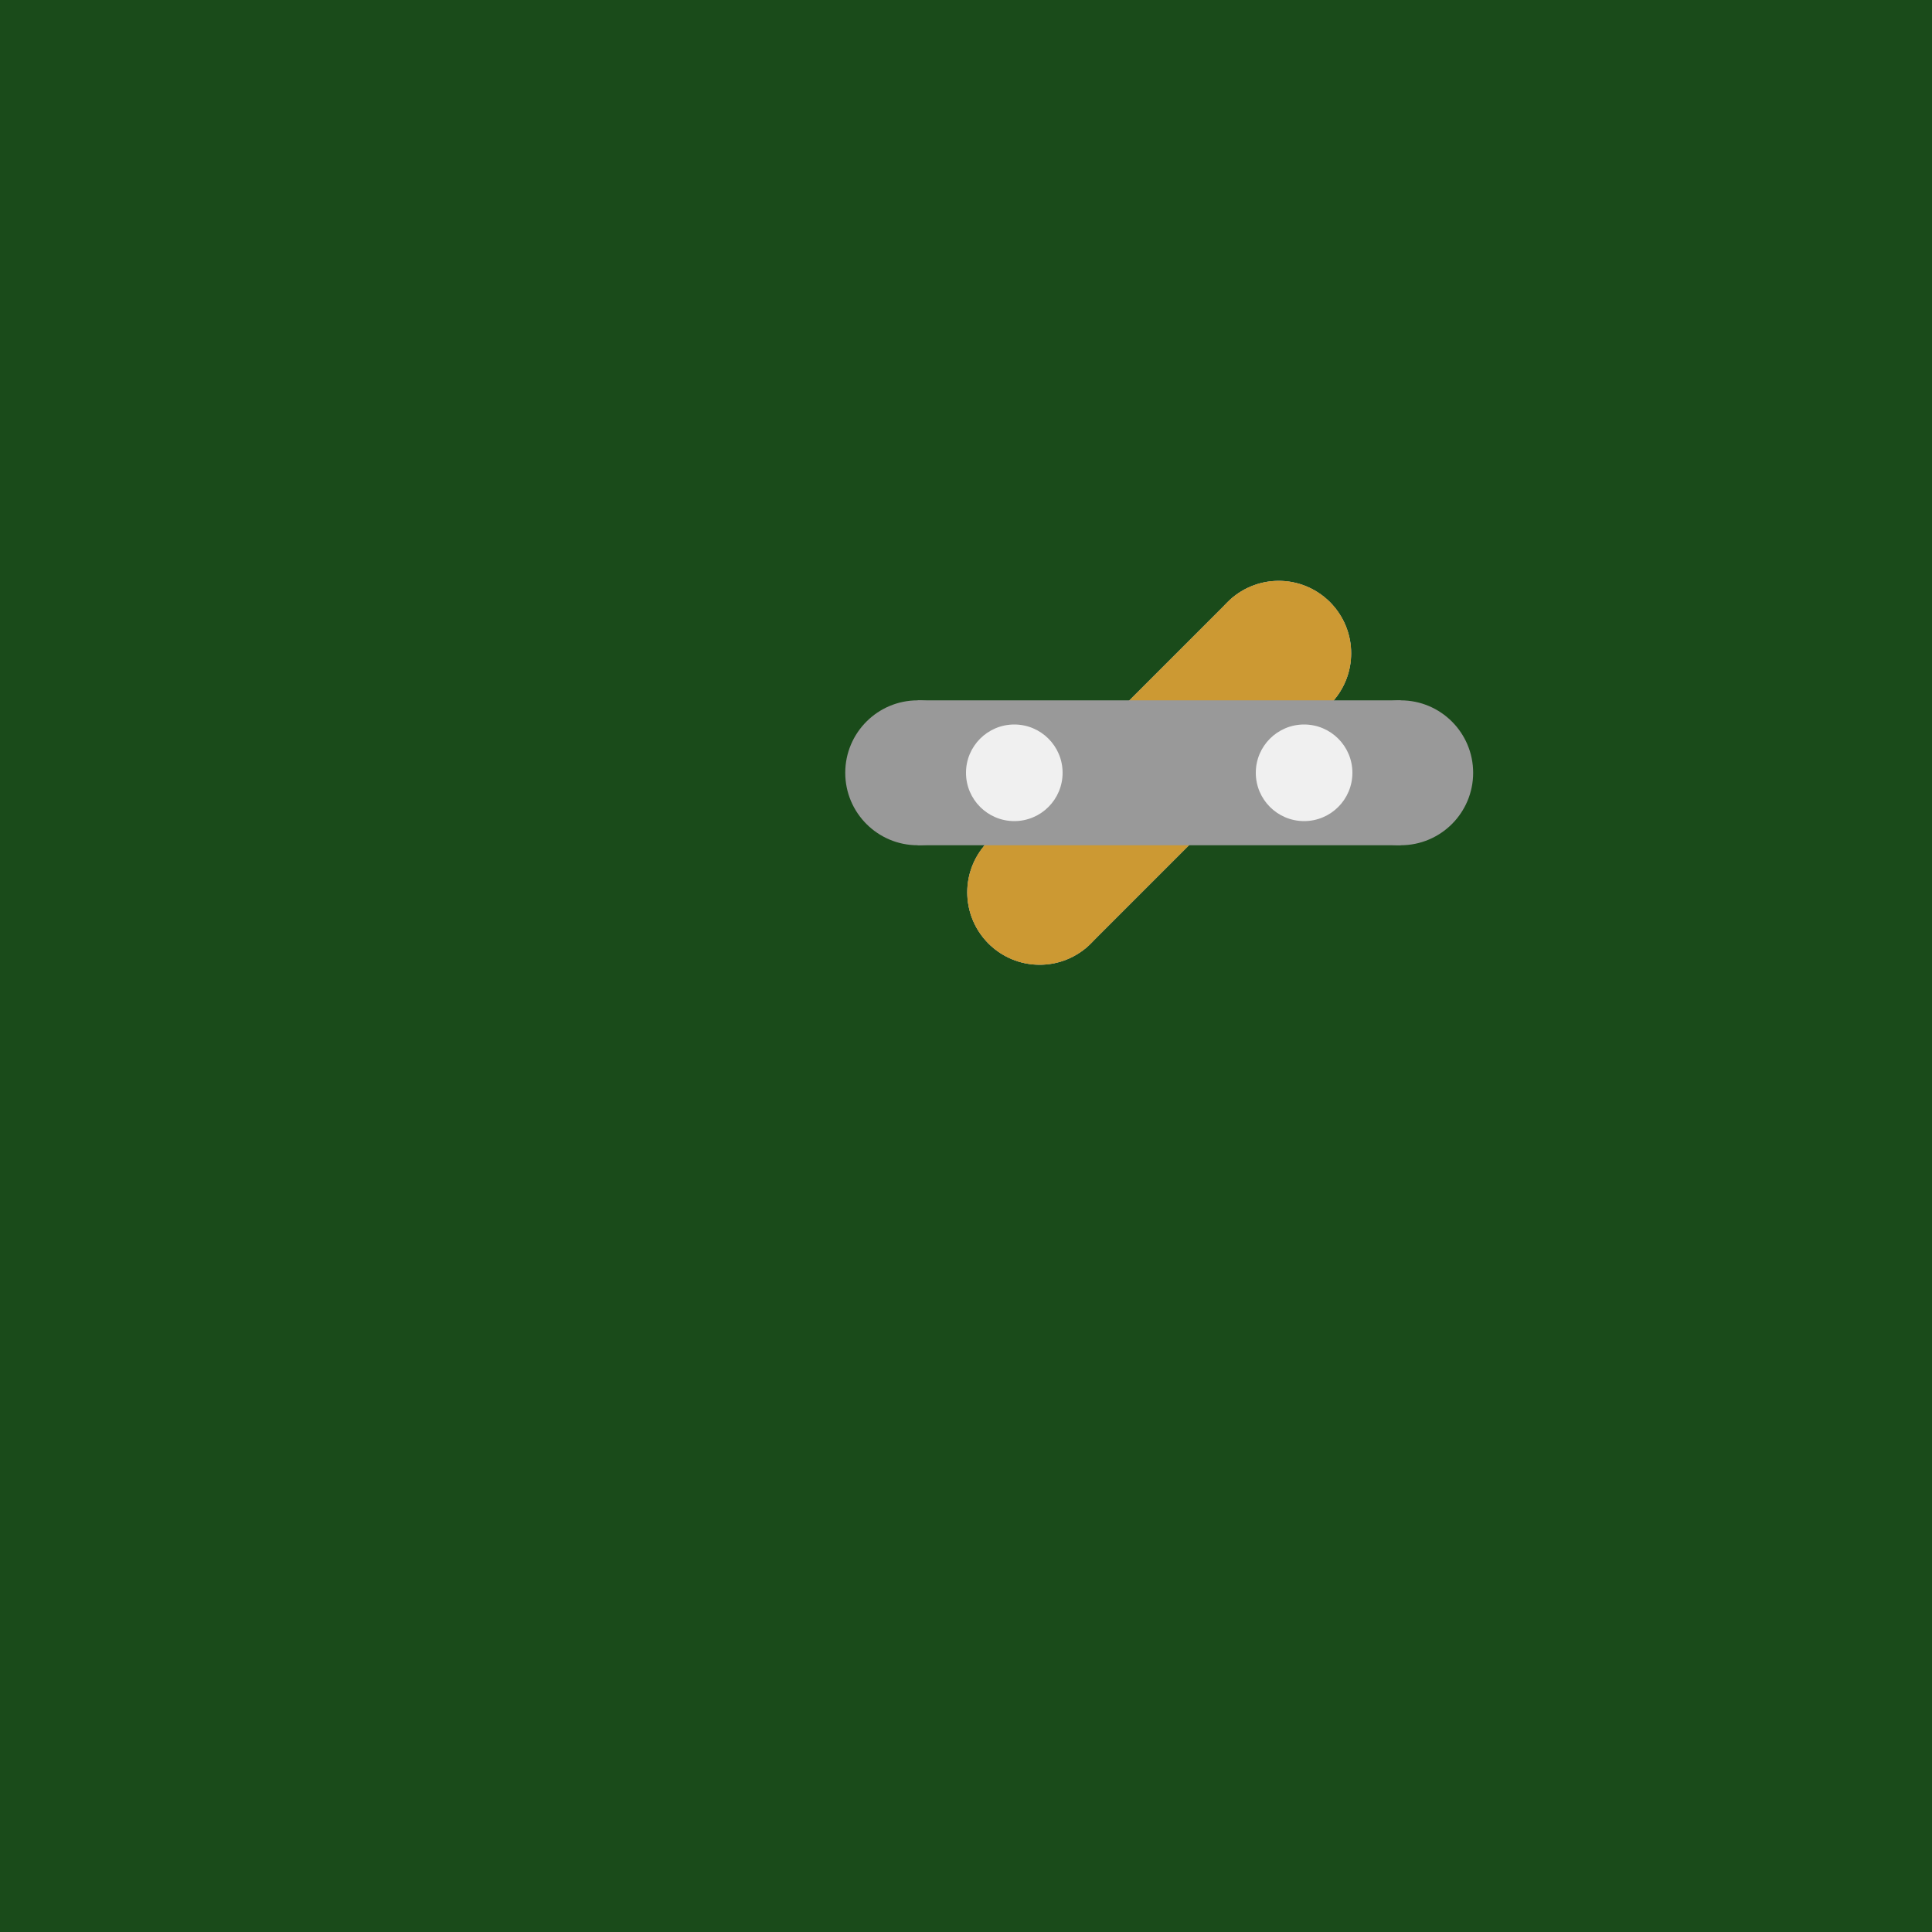
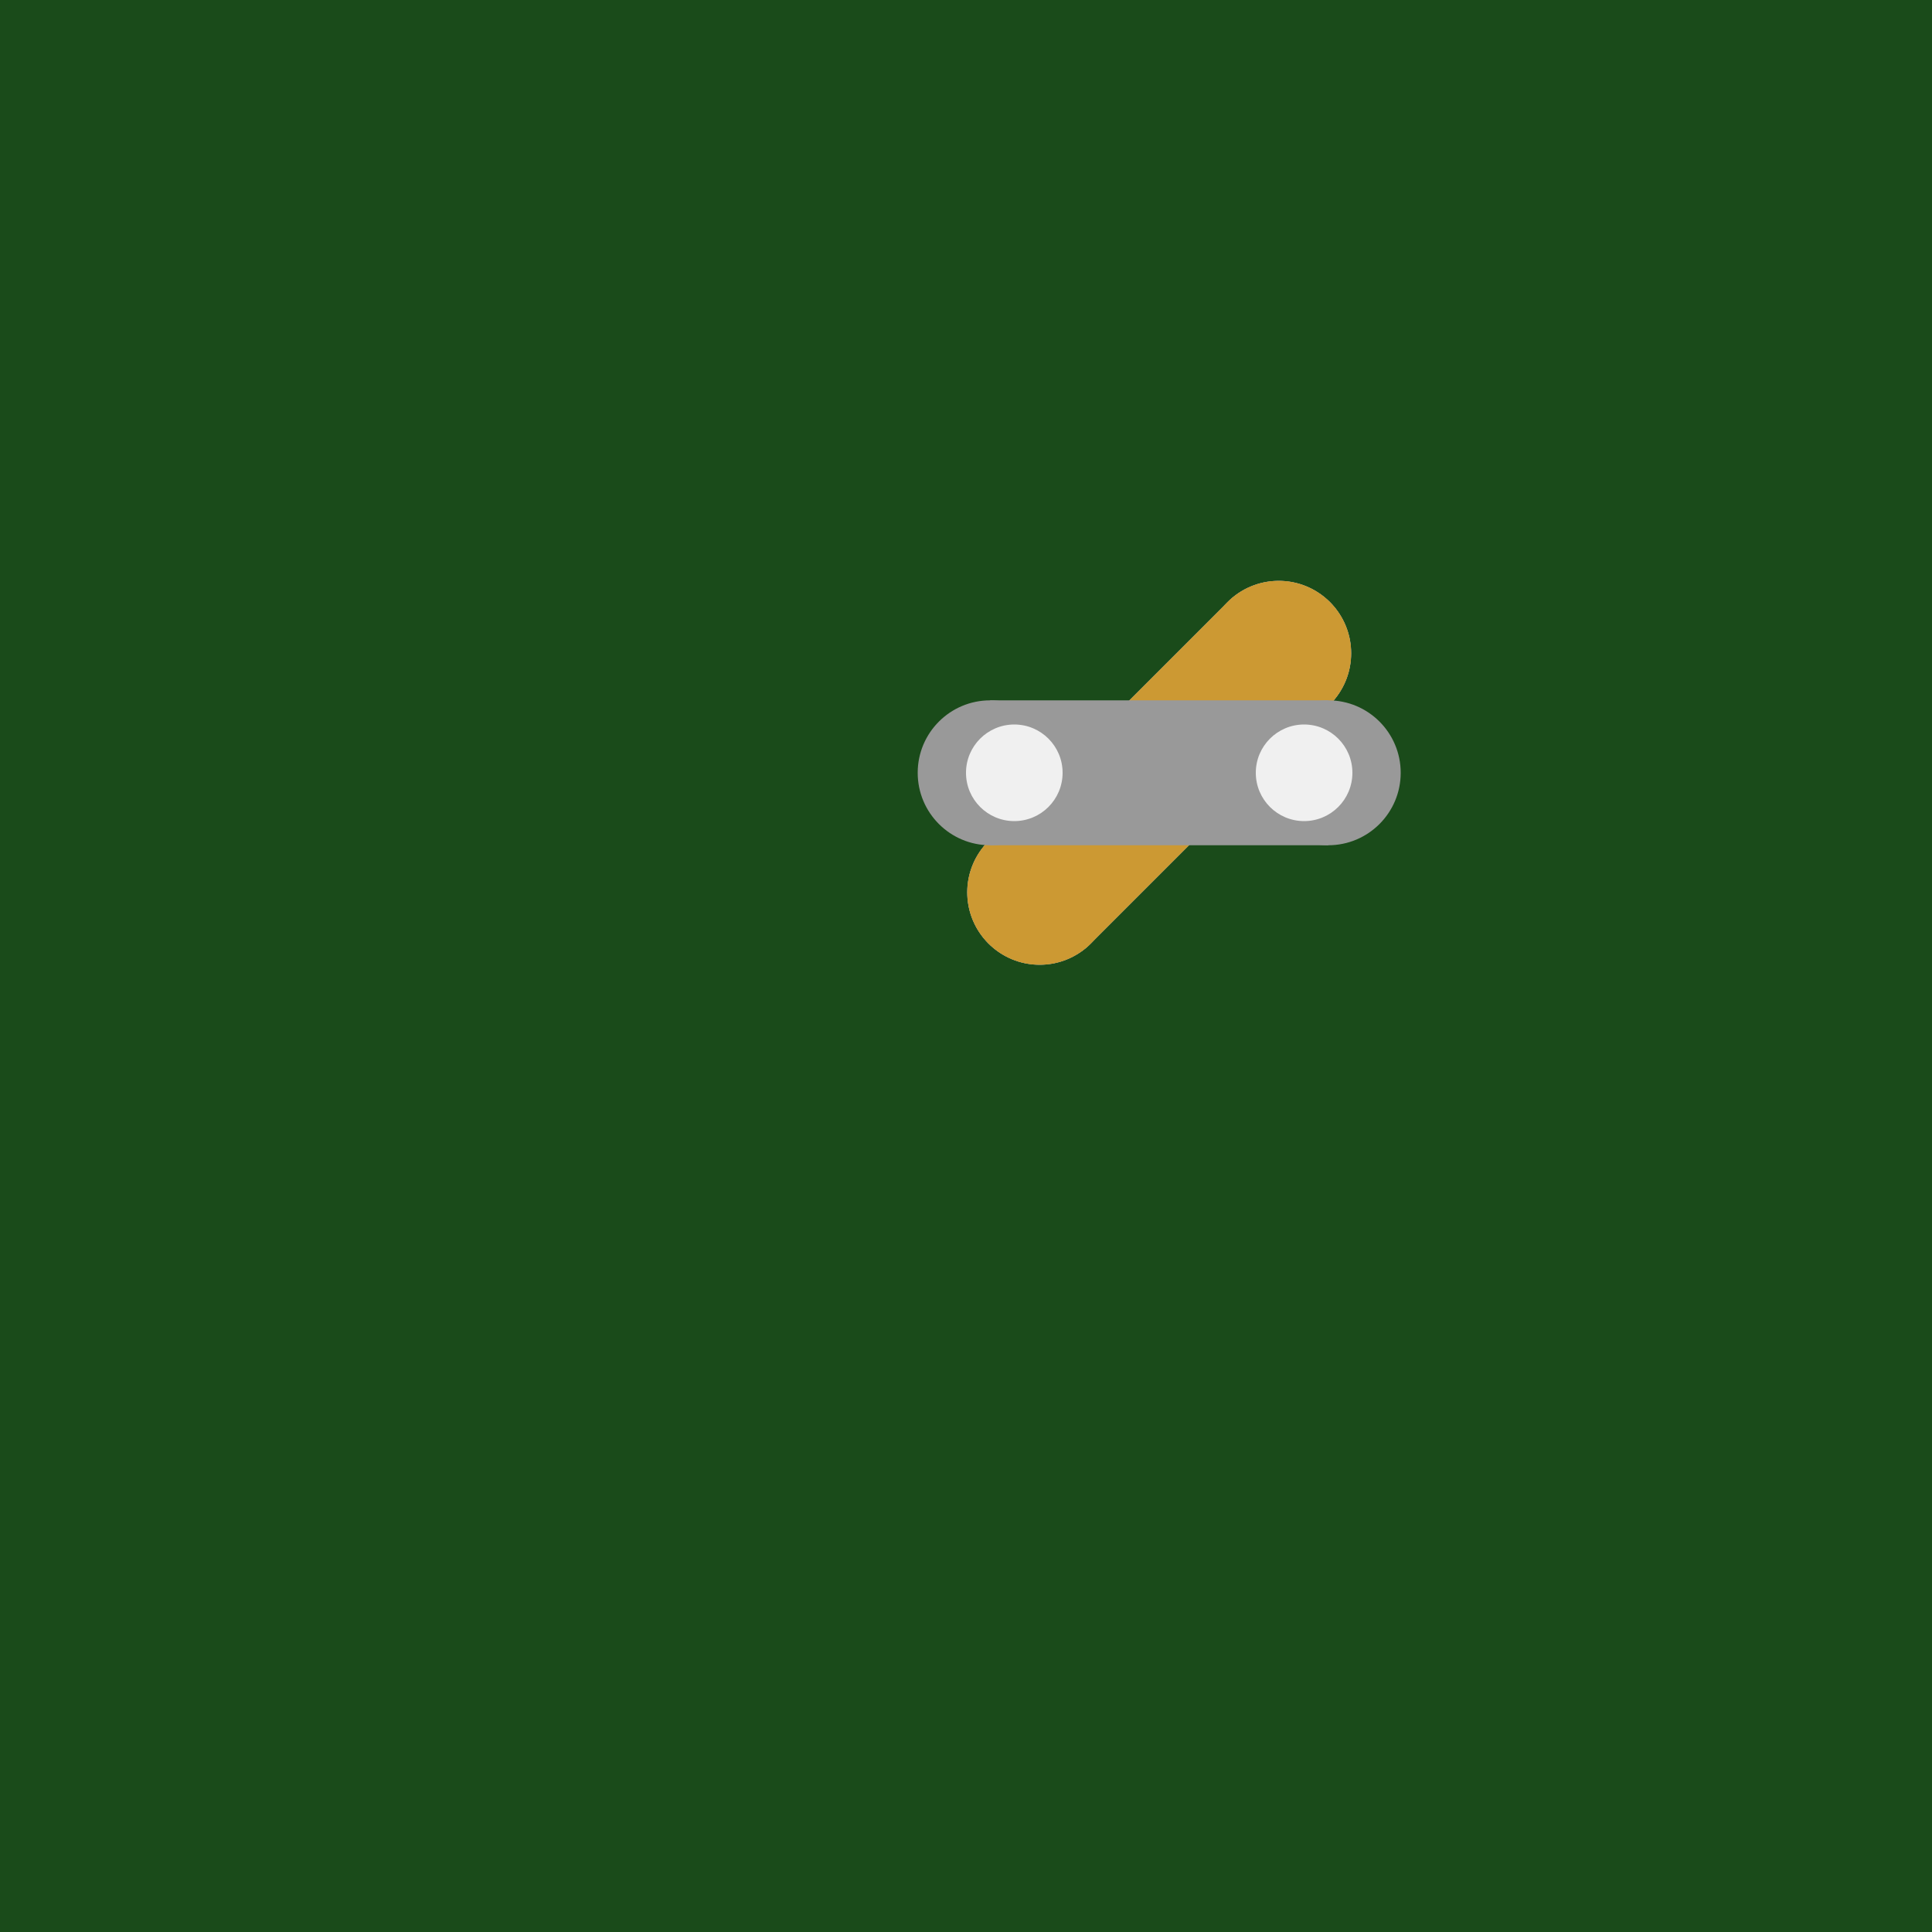
- <svg xmlns="http://www.w3.org/2000/svg" xmlns:xlink="http://www.w3.org/1999/xlink" version="1.1" stroke-linecap="round" stroke-linejoin="round" stroke-width="0" fill-rule="evenodd" clip-rule="evenodd" id="ppxQtZQr_77E_top" viewBox="-10000 -10000 20000 20000" width="20mm" height="20mm">
+ <svg xmlns="http://www.w3.org/2000/svg" xmlns:xlink="http://www.w3.org/1999/xlink" version="1.1" stroke-linecap="round" stroke-linejoin="round" stroke-width="0" fill-rule="evenodd" clip-rule="evenodd" id="tepPSB82hEGO_top" viewBox="-10000 -10000 20000 20000" width="20mm" height="20mm">
  <defs>
-     <style>.ppxQtZQr_77E_fr4 {color: #666666;}
- .ppxQtZQr_77E_cu {color: #cccccc;}
- .ppxQtZQr_77E_cf {color: #cc9933;}
- .ppxQtZQr_77E_sm {color: #004200; opacity: 0.749;}
- .ppxQtZQr_77E_ss {color: #ffffff;}
- .ppxQtZQr_77E_sp {color: #999999;}
- .ppxQtZQr_77E_out {color: #000000;}</style>
-     <circle cx="0" cy="0" r="750" id="VWz8SOMjjkA4_pad-11" />
-     <circle cx="0" cy="0" r="750" id="fOQTbX23f2zy_pad-11" />
-     <g id="wZvJIAf1Lw4y_pad-10">
-       <rect x="-2500" y="-750" width="5000" height="1500" />
-       <circle cx="-2500" cy="0" r="750" />
-       <circle cx="2500" cy="0" r="750" />
+     <style>.tepPSB82hEGO_fr4 {color: #666666;}
+ .tepPSB82hEGO_cu {color: #cccccc;}
+ .tepPSB82hEGO_cf {color: #cc9933;}
+ .tepPSB82hEGO_sm {color: #004200; opacity: 0.749;}
+ .tepPSB82hEGO_ss {color: #ffffff;}
+ .tepPSB82hEGO_sp {color: #999999;}
+ .tepPSB82hEGO_out {color: #000000;}</style>
+     <circle cx="0" cy="0" r="750" id="dg7DYLQgqisu_pad-11" />
+     <circle cx="0" cy="0" r="750" id="ZnqMrcXE2RQ2_pad-11" />
+     <g id="V2D1j5lyLoC7_pad-10">
+       <rect x="-1750" y="-750" width="3500" height="1500" />
+       <circle cx="-1750" cy="0" r="750" />
+       <circle cx="1750" cy="0" r="750" />
    </g>
-     <circle cx="0" cy="0" r="500" id="cguJMGq666qe_pad-10" />
-     <g id="ppxQtZQr_77E_top_copper">
-       <use xlink:href="#VWz8SOMjjkA4_pad-11" x="762.563" y="762.563" />
-       <use xlink:href="#VWz8SOMjjkA4_pad-11" x="3237.437" y="3237.437" />
+     <circle cx="0" cy="0" r="500" id="L1muFi0z_xsh_pad-10" />
+     <g id="tepPSB82hEGO_top_copper">
+       <use xlink:href="#dg7DYLQgqisu_pad-11" x="762.563" y="762.563" />
+       <use xlink:href="#dg7DYLQgqisu_pad-11" x="3237.437" y="3237.437" />
      <path d="M 762.563 762.563 3237.437 3237.437" fill="none" stroke-width="1500" />
    </g>
-     <g id="ppxQtZQr_77E_top_soldermask">
-       <use xlink:href="#fOQTbX23f2zy_pad-11" x="762.563" y="762.563" />
-       <use xlink:href="#fOQTbX23f2zy_pad-11" x="3237.437" y="3237.437" />
+     <g id="tepPSB82hEGO_top_soldermask">
+       <use xlink:href="#ZnqMrcXE2RQ2_pad-11" x="762.563" y="762.563" />
+       <use xlink:href="#ZnqMrcXE2RQ2_pad-11" x="3237.437" y="3237.437" />
      <path d="M 762.563 762.563 3237.437 3237.437" fill="none" stroke-width="1500" />
    </g>
-     <g id="ppxQtZQr_77E_top_solderpaste">
-       <use xlink:href="#wZvJIAf1Lw4y_pad-10" x="2000" y="2000" />
+     <g id="tepPSB82hEGO_top_solderpaste">
+       <use xlink:href="#V2D1j5lyLoC7_pad-10" x="2000" y="2000" />
    </g>
-     <g id="ppxQtZQr_77E_top_drill1">
-       <use xlink:href="#cguJMGq666qe_pad-10" x="500" y="2000" />
-       <use xlink:href="#cguJMGq666qe_pad-10" x="3500" y="2000" />
+     <g id="tepPSB82hEGO_top_drill1">
+       <use xlink:href="#L1muFi0z_xsh_pad-10" x="500" y="2000" />
+       <use xlink:href="#L1muFi0z_xsh_pad-10" x="3500" y="2000" />
    </g>
-     <clipPath id="ppxQtZQr_77E_top_outline">
+     <clipPath id="tepPSB82hEGO_top_outline">
      <path d="M -10000 -10000 10000 -10000 10000 10000 -10000 10000 -10000 -10000" fill="none" stroke-width="50" />
    </clipPath>
-     <mask id="ppxQtZQr_77E_top_mech-mask">
+     <mask id="tepPSB82hEGO_top_mech-mask">
      <g fill="#000" stroke="#000">
        <rect x="-10000" y="-10000" width="20000" height="20000" fill="#fff" />
-         <use xlink:href="#ppxQtZQr_77E_top_drill1" />
+         <use xlink:href="#tepPSB82hEGO_top_drill1" />
      </g>
    </mask>
-     <mask id="ppxQtZQr_77E_top_cf-mask">
+     <mask id="tepPSB82hEGO_top_cf-mask">
      <g fill="#fff" stroke="#fff">
-         <use xlink:href="#ppxQtZQr_77E_top_soldermask" />
+         <use xlink:href="#tepPSB82hEGO_top_soldermask" />
      </g>
    </mask>
-     <mask id="ppxQtZQr_77E_top_sm-mask">
+     <mask id="tepPSB82hEGO_top_sm-mask">
      <g fill="#000" stroke="#000">
        <rect x="-10000" y="-10000" width="20000" height="20000" fill="#fff" />
-         <use xlink:href="#ppxQtZQr_77E_top_soldermask" />
+         <use xlink:href="#tepPSB82hEGO_top_soldermask" />
      </g>
    </mask>
  </defs>
  <g transform="translate(0,0) scale(1,-1)">
-     <g mask="url(#ppxQtZQr_77E_top_mech-mask)" clip-path="url(#ppxQtZQr_77E_top_outline)">
-       <rect x="-10000" y="-10000" width="20000" height="20000" fill="currentColor" class="ppxQtZQr_77E_fr4" />
-       <use xlink:href="#ppxQtZQr_77E_top_copper" fill="currentColor" stroke="currentColor" class="ppxQtZQr_77E_cu" />
-       <use xlink:href="#ppxQtZQr_77E_top_copper" fill="currentColor" stroke="currentColor" class="ppxQtZQr_77E_cf" mask="url(#ppxQtZQr_77E_top_cf-mask)" />
-       <g mask="url(#ppxQtZQr_77E_top_sm-mask)">
-         <rect x="-10000" y="-10000" width="20000" height="20000" fill="currentColor" class="ppxQtZQr_77E_sm" />
+     <g mask="url(#tepPSB82hEGO_top_mech-mask)" clip-path="url(#tepPSB82hEGO_top_outline)">
+       <rect x="-10000" y="-10000" width="20000" height="20000" fill="currentColor" class="tepPSB82hEGO_fr4" />
+       <use xlink:href="#tepPSB82hEGO_top_copper" fill="currentColor" stroke="currentColor" class="tepPSB82hEGO_cu" />
+       <use xlink:href="#tepPSB82hEGO_top_copper" fill="currentColor" stroke="currentColor" class="tepPSB82hEGO_cf" mask="url(#tepPSB82hEGO_top_cf-mask)" />
+       <g mask="url(#tepPSB82hEGO_top_sm-mask)">
+         <rect x="-10000" y="-10000" width="20000" height="20000" fill="currentColor" class="tepPSB82hEGO_sm" />
      </g>
-       <use xlink:href="#ppxQtZQr_77E_top_solderpaste" fill="currentColor" stroke="currentColor" class="ppxQtZQr_77E_sp" />
+       <use xlink:href="#tepPSB82hEGO_top_solderpaste" fill="currentColor" stroke="currentColor" class="tepPSB82hEGO_sp" />
    </g>
  </g>
</svg>
